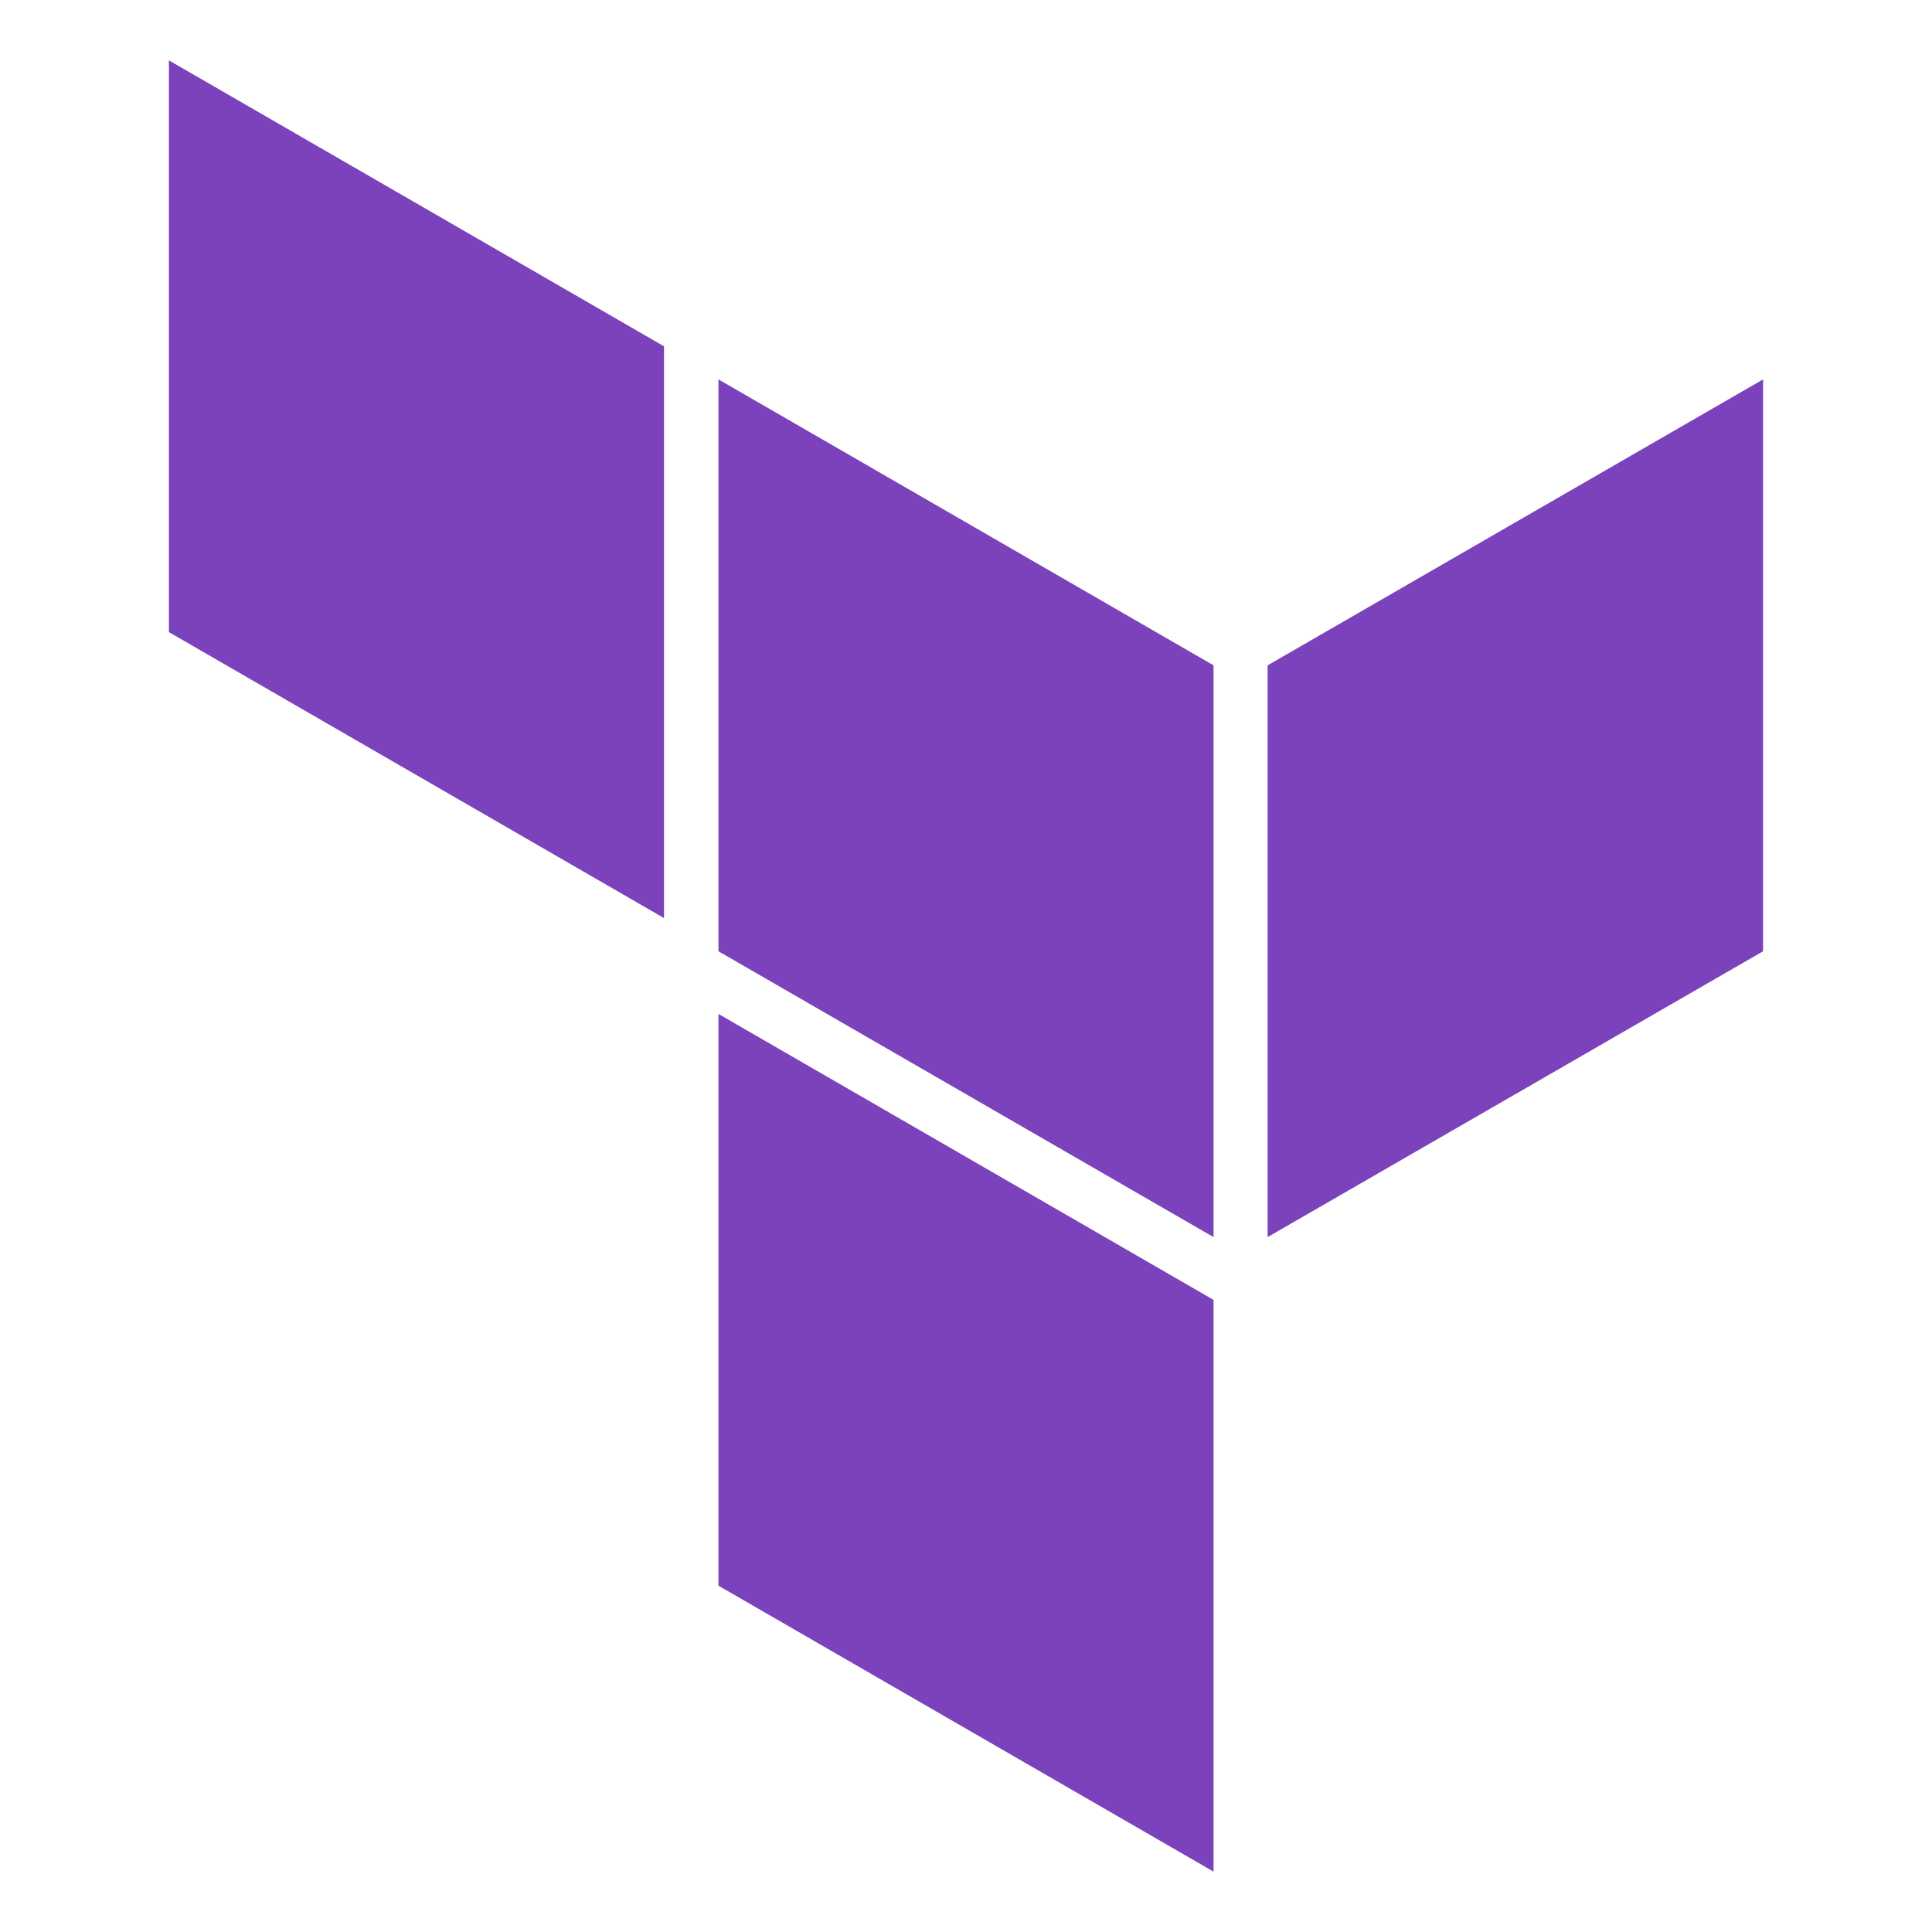
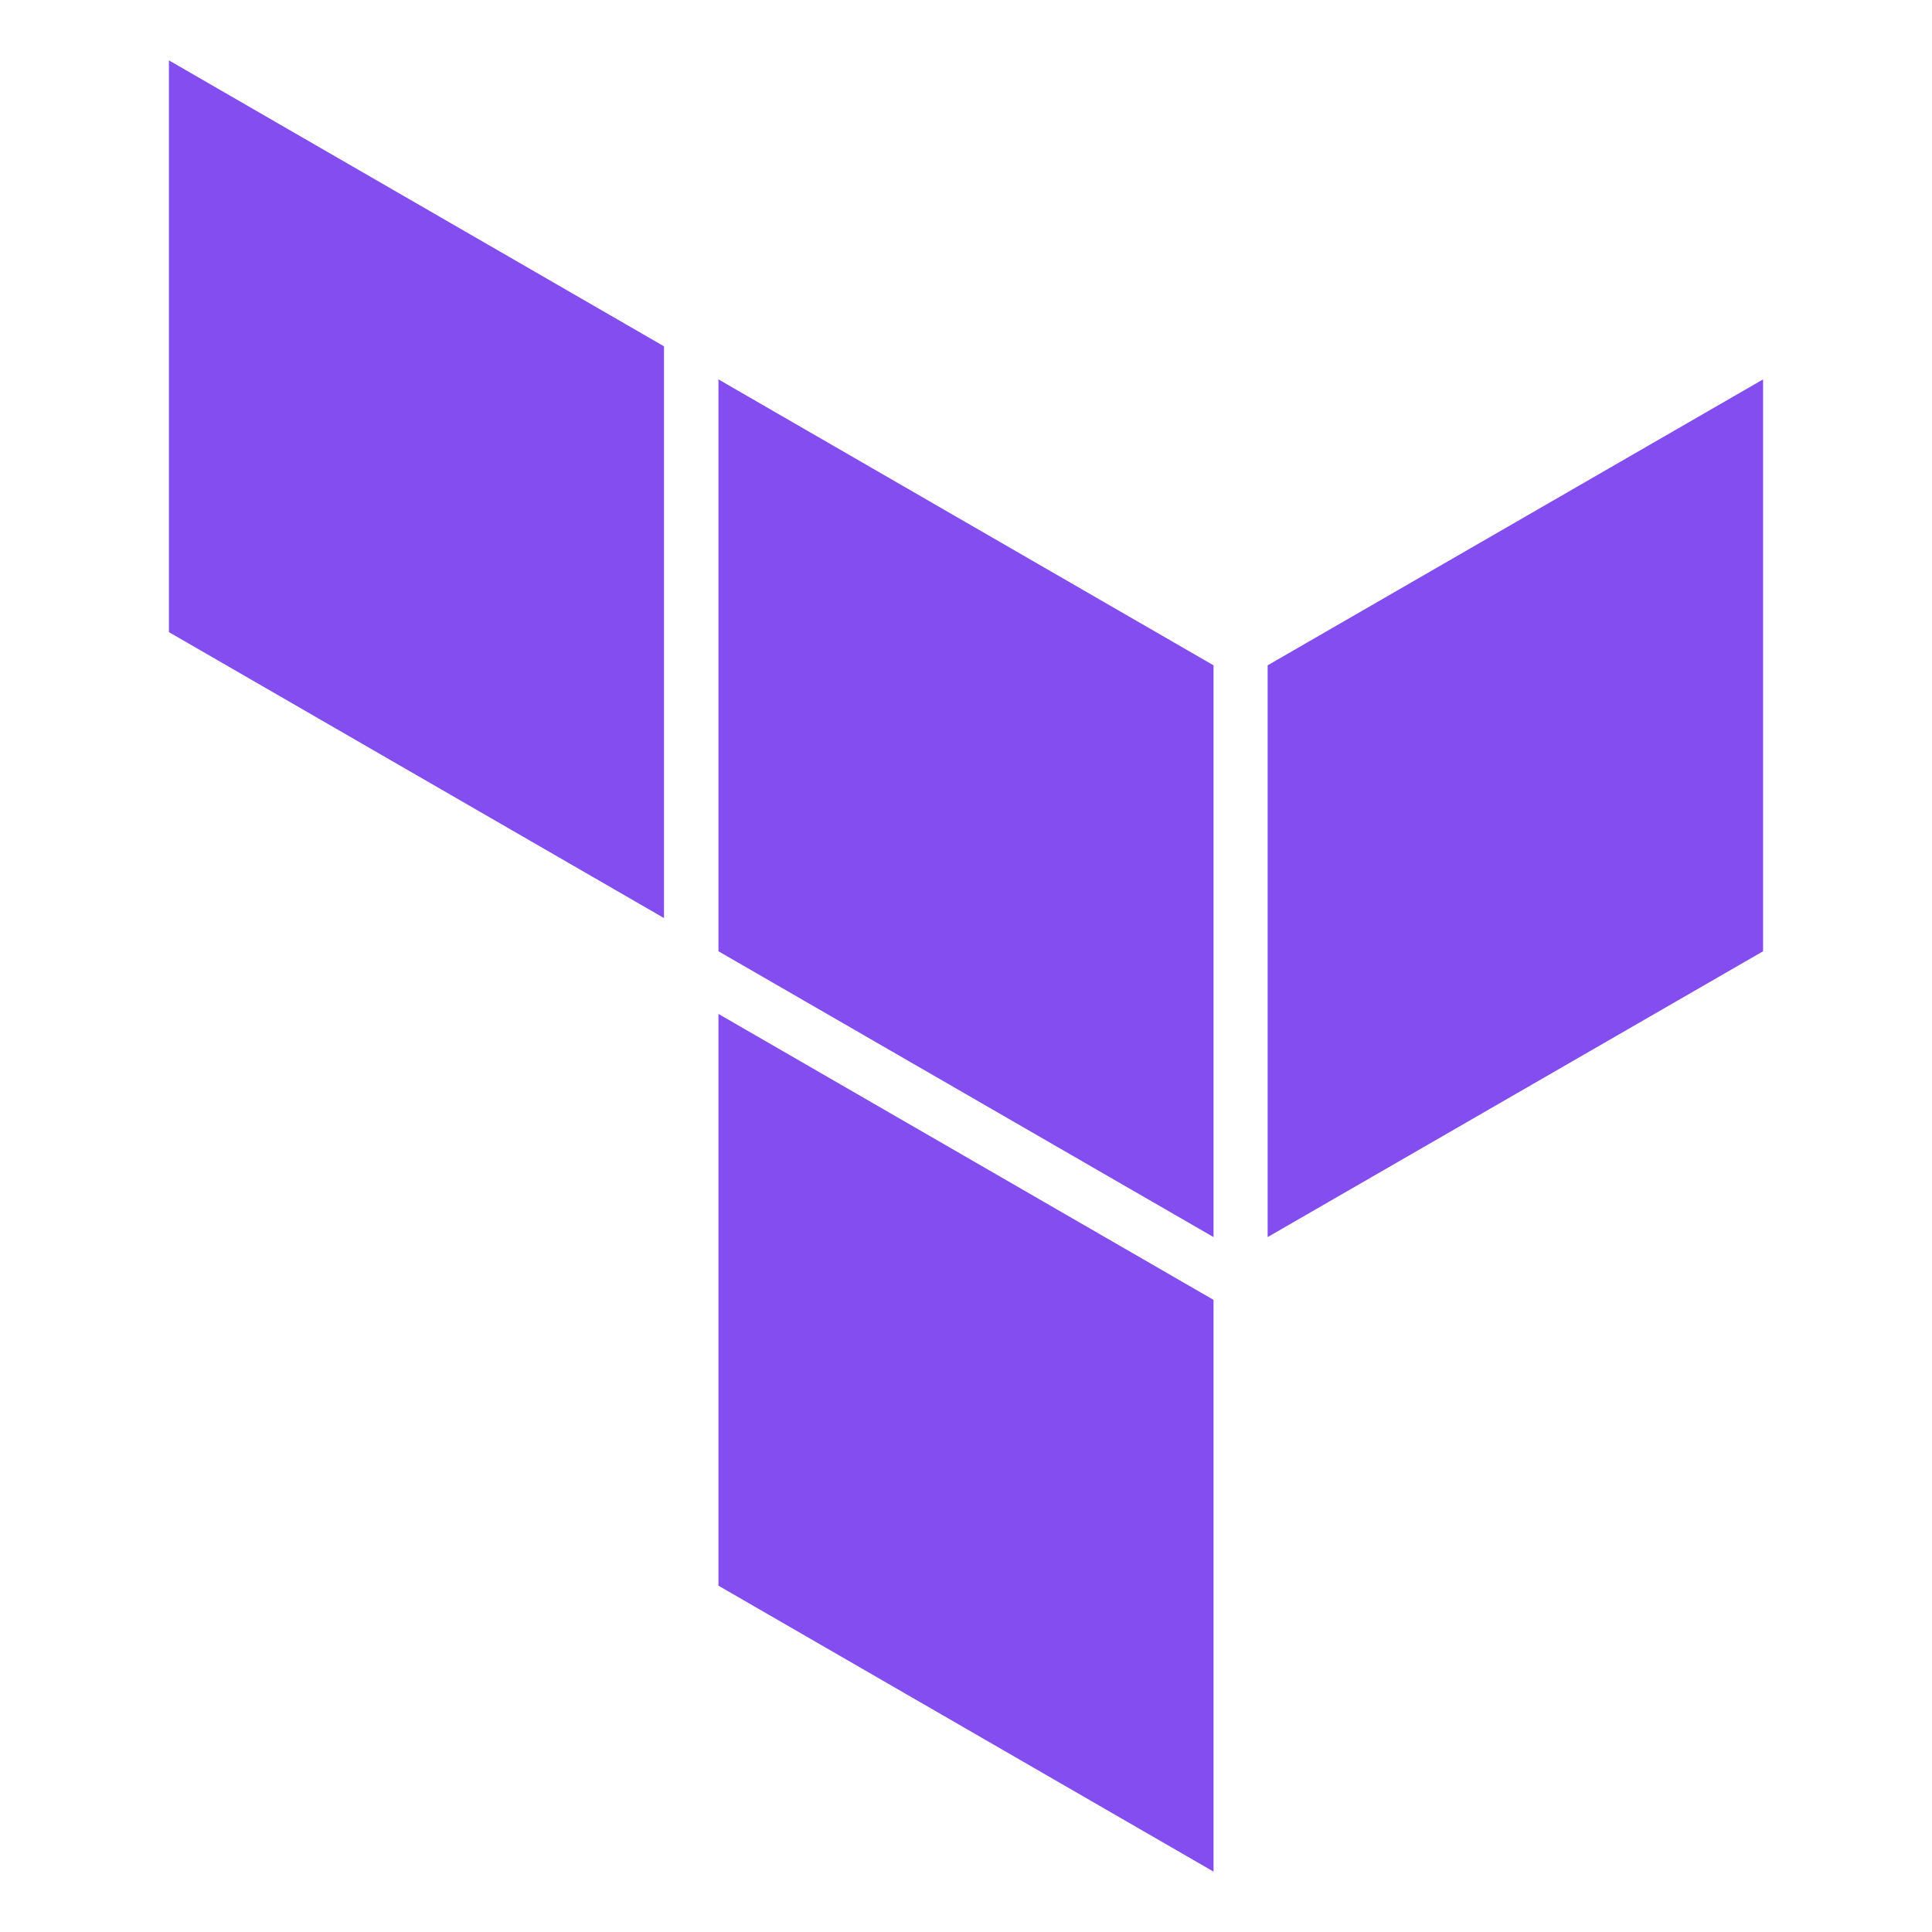
<svg xmlns="http://www.w3.org/2000/svg" width="16" height="16" viewBox="0 0 16 16" fill="none">
-   <path fill-rule="evenodd" clip-rule="evenodd" d="M5.95 3.142L10.05 5.51V10.245L5.95 7.878V3.142Z" fill="#7B42BC" />
-   <path fill-rule="evenodd" clip-rule="evenodd" d="M10.498 5.51V10.245L14.601 7.878V3.142L10.498 5.51Z" fill="#7B42BC" />
-   <path fill-rule="evenodd" clip-rule="evenodd" d="M1.399 0.5V5.235L5.499 7.603V2.868L1.399 0.5Z" fill="#7B42BC" />
-   <path fill-rule="evenodd" clip-rule="evenodd" d="M5.95 13.132L10.05 15.5V10.795V10.765L5.95 8.397V13.132Z" fill="#7B42BC" />
+   <path fill-rule="evenodd" clip-rule="evenodd" d="M5.95 3.142L10.05 5.51V10.245L5.95 7.878V3.142Z" fill="#834DF0" />
+   <path fill-rule="evenodd" clip-rule="evenodd" d="M10.498 5.51V10.245L14.601 7.878V3.142L10.498 5.51Z" fill="#834DF0" />
+   <path fill-rule="evenodd" clip-rule="evenodd" d="M1.399 0.5V5.235L5.499 7.603V2.868L1.399 0.5Z" fill="#834DF0" />
+   <path fill-rule="evenodd" clip-rule="evenodd" d="M5.95 13.132L10.05 15.5V10.795V10.765L5.95 8.397V13.132Z" fill="#834DF0" />
</svg>
